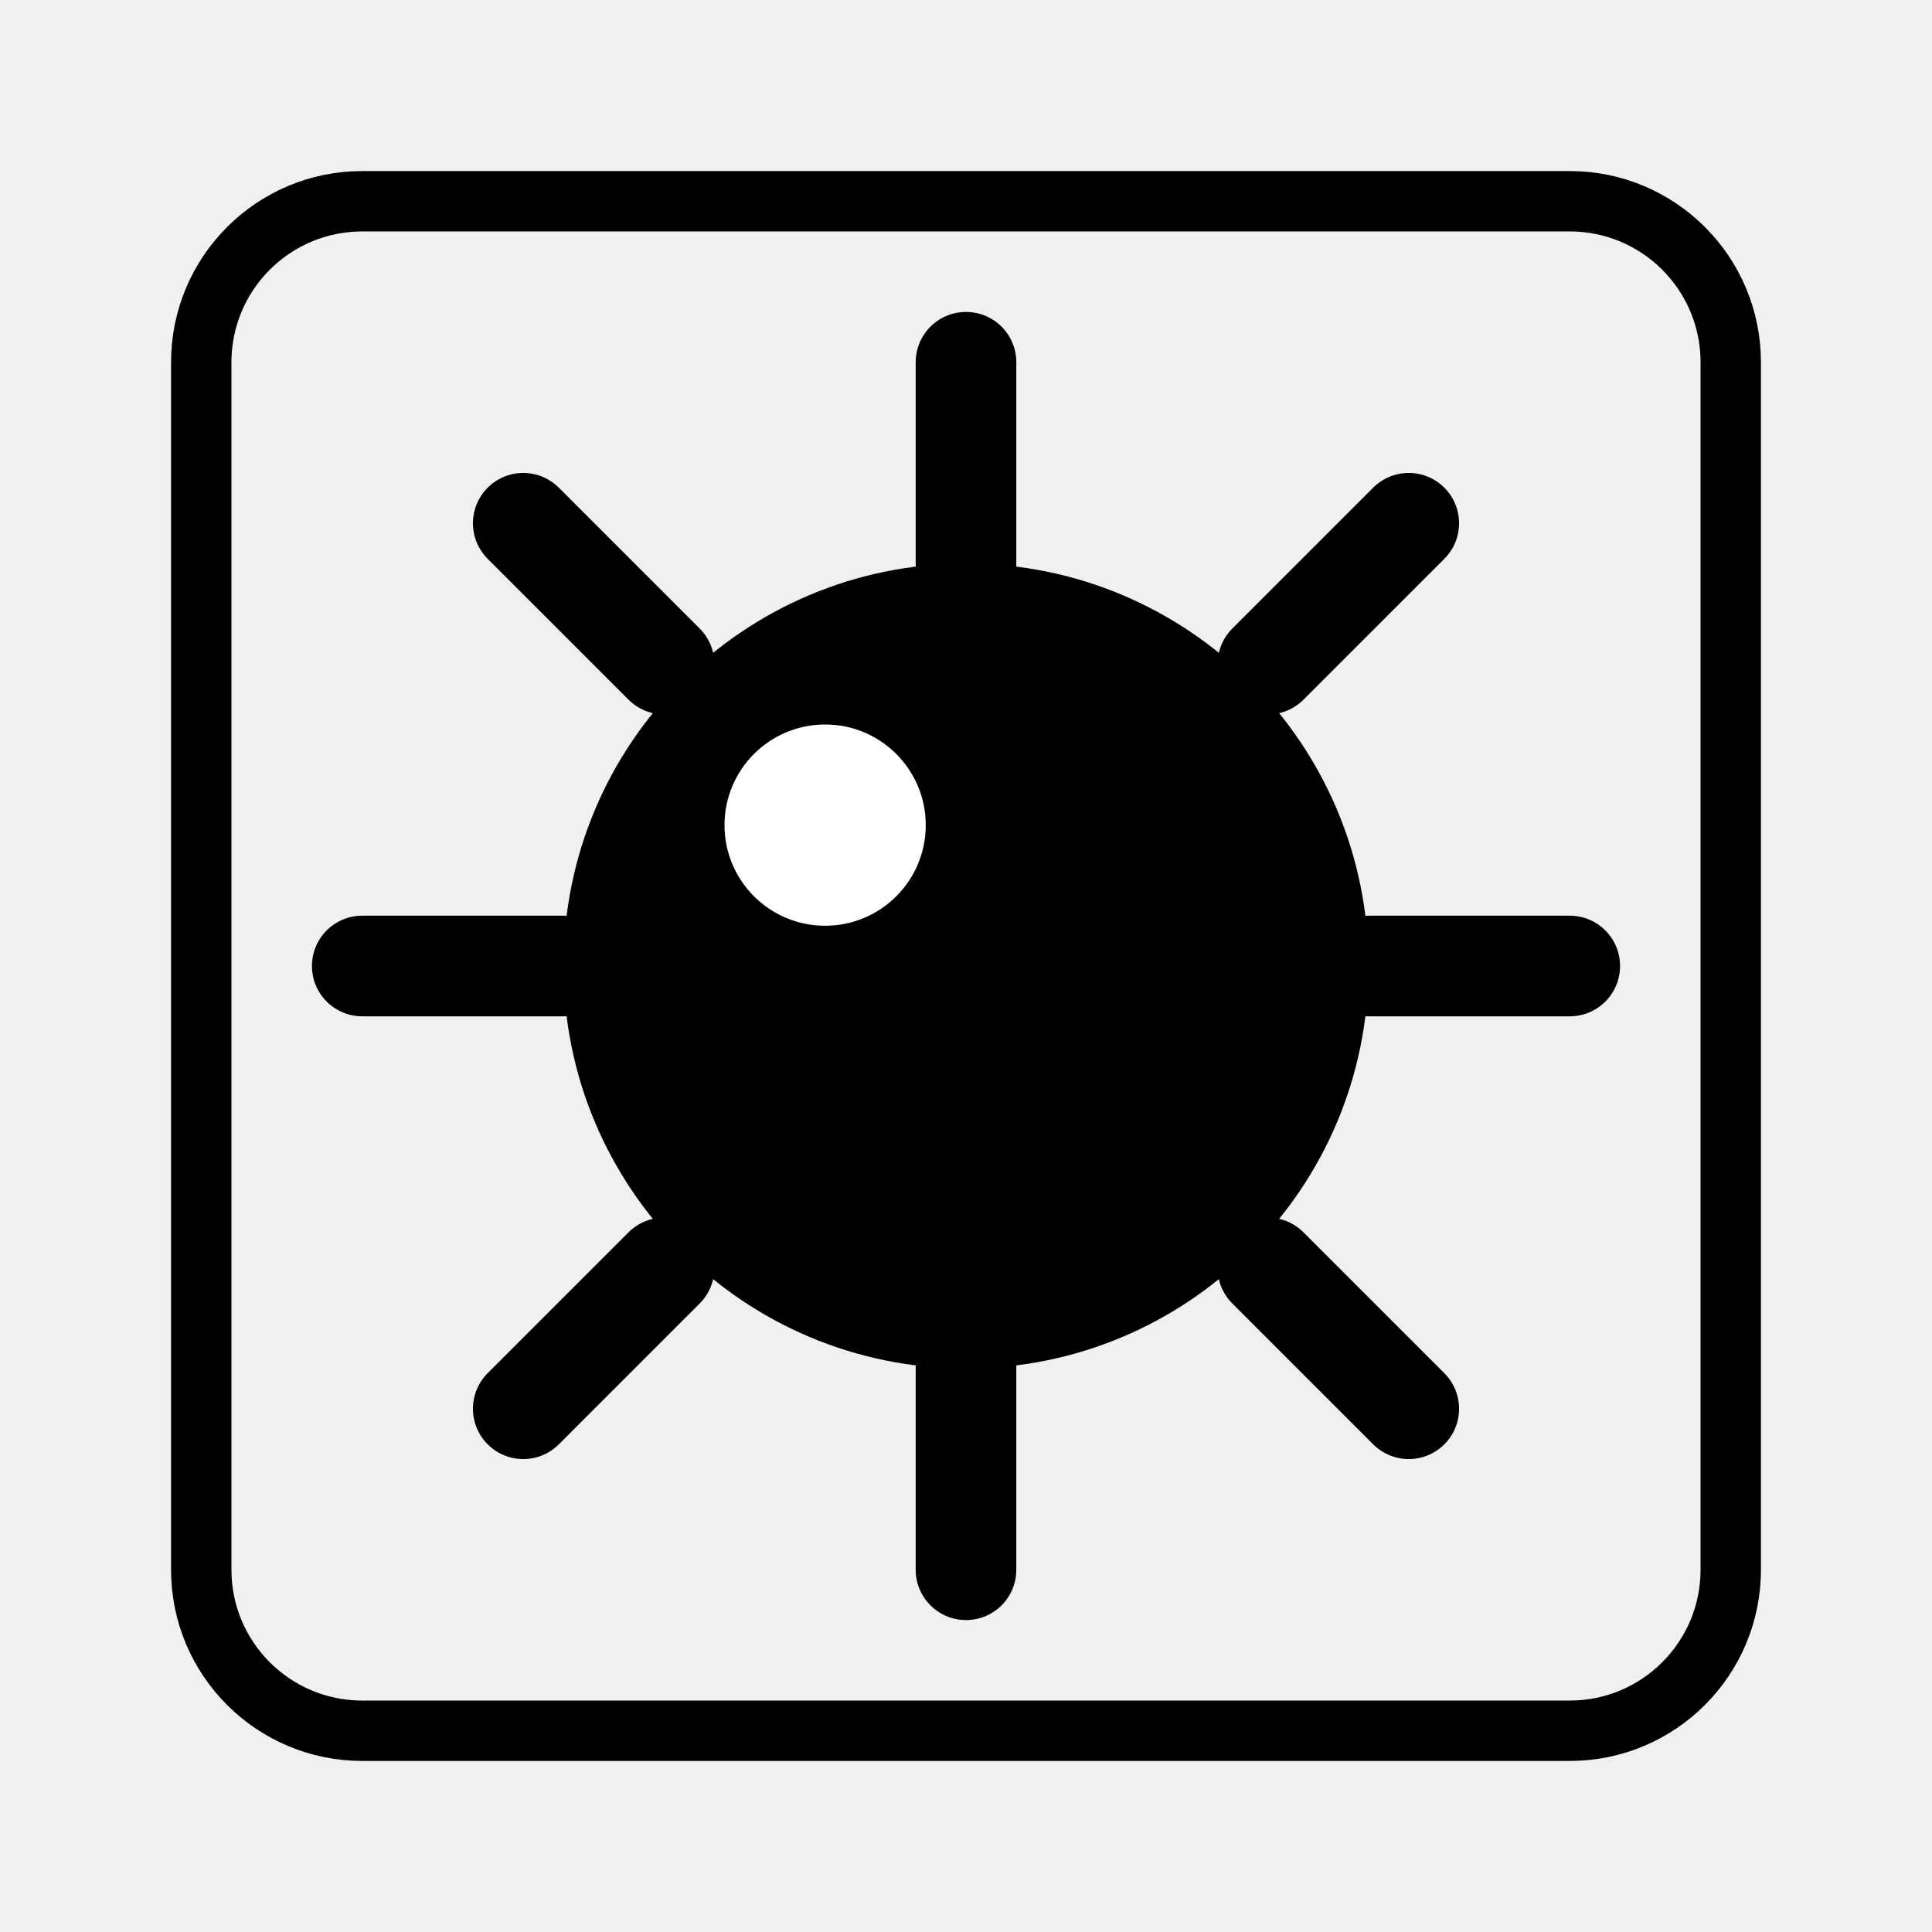
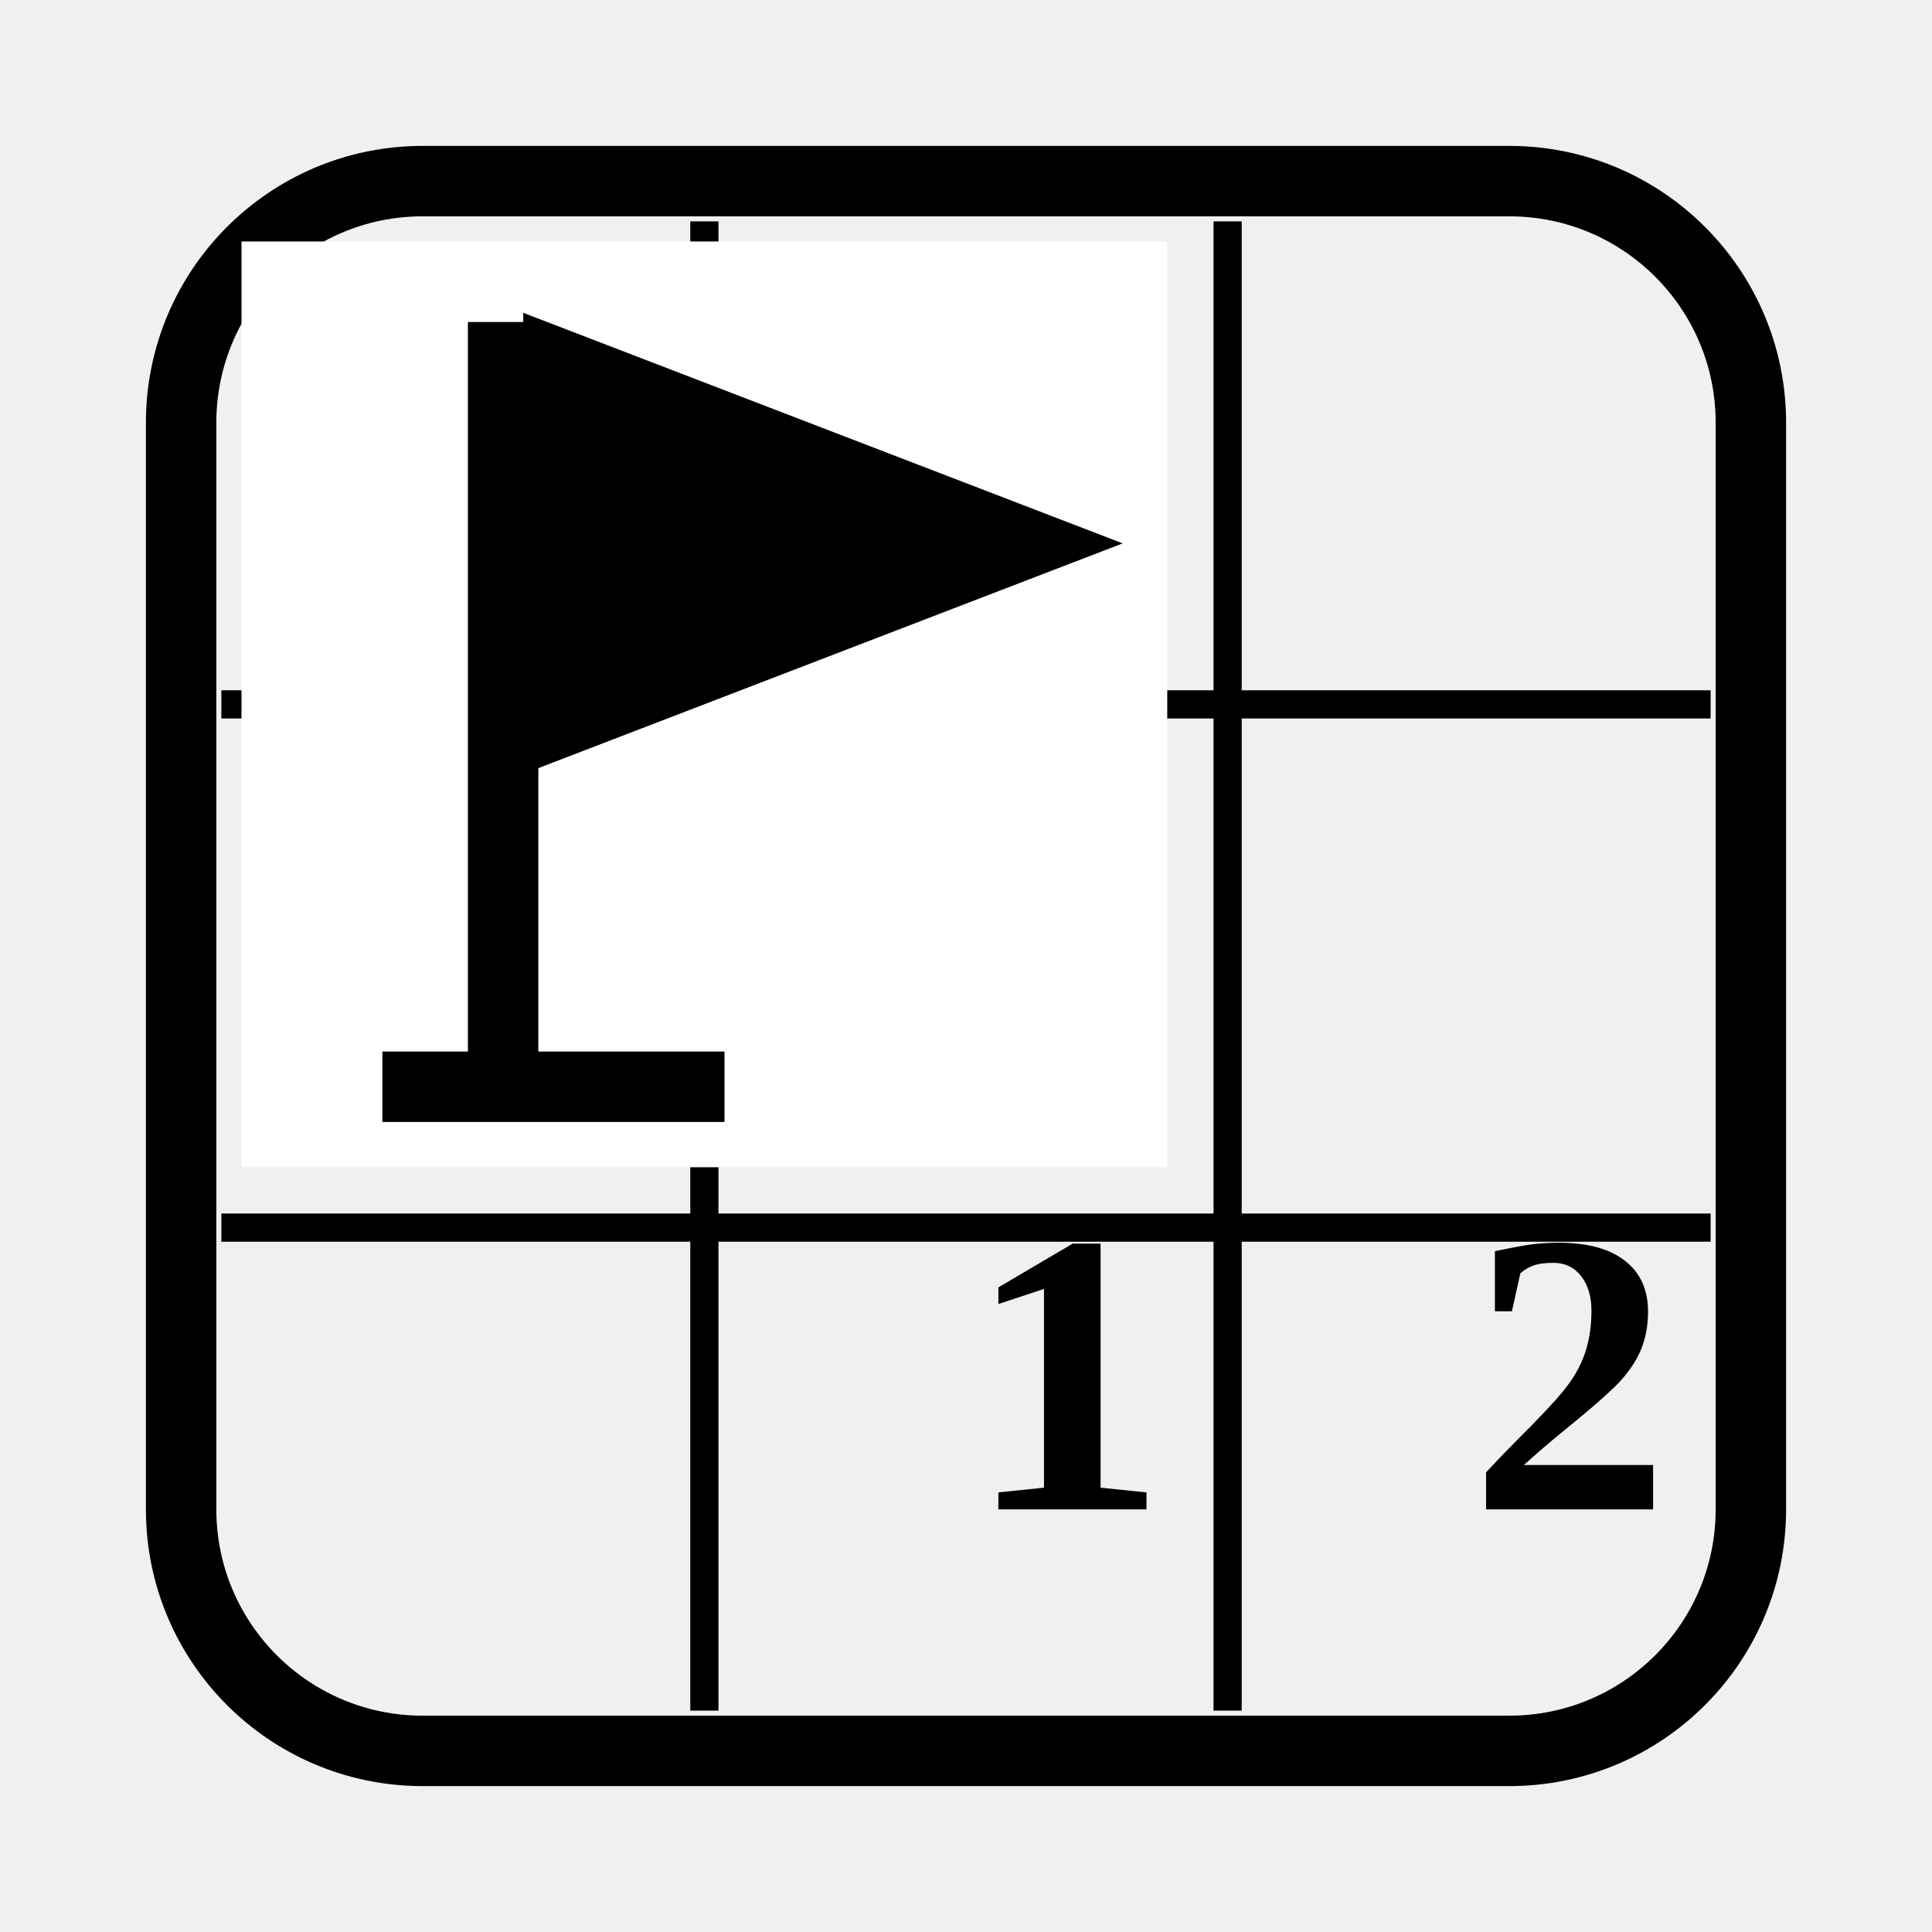
- <svg xmlns="http://www.w3.org/2000/svg" viewBox="0 0 96 96" width="96" height="96" fill="none" stroke="black" stroke-width="4" stroke-linecap="round" stroke-linejoin="round">
-   <rect x="10" y="10" width="76" height="76" rx="8" stroke-width="3" />
-   <circle cx="48" cy="48" r="20" fill="black" stroke="none" />
-   <circle cx="41" cy="41" r="5" fill="white" stroke="none" />
-   <path d="M48 18V28 M48 68V78 M18 48H28 M68 48H78 M26 26L33 33 M63 63L70 70 M26 70L33 63 M63 33L70 26" stroke-width="5" />
+ <svg xmlns="http://www.w3.org/2000/svg" viewBox="0 0 96 96" fill="none" stroke="black" stroke-width="3.5">
+   <rect x="9" y="9" width="78" height="78" rx="12" />
+   <path d="M 35 11 V 85 M 61 11 V 85 M 11 35 H 85 M 11 61 H 85" stroke-width="1.4" />
+   <rect x="12" y="12" width="46" height="46" fill="white" stroke="none" />
+   <path d="M 25 16 V 54 M 19 54 H 36" stroke-width="3.5" />
+   <polygon points="27,17 53,27 27,37" fill="black" stroke-width="2" />
+   <text x="73" y="75" font-size="20" font-weight="600" fill="black" stroke="none">2</text>
+   <text x="48" y="75" font-size="20" font-weight="600" fill="black" stroke="none">1</text>
</svg>
